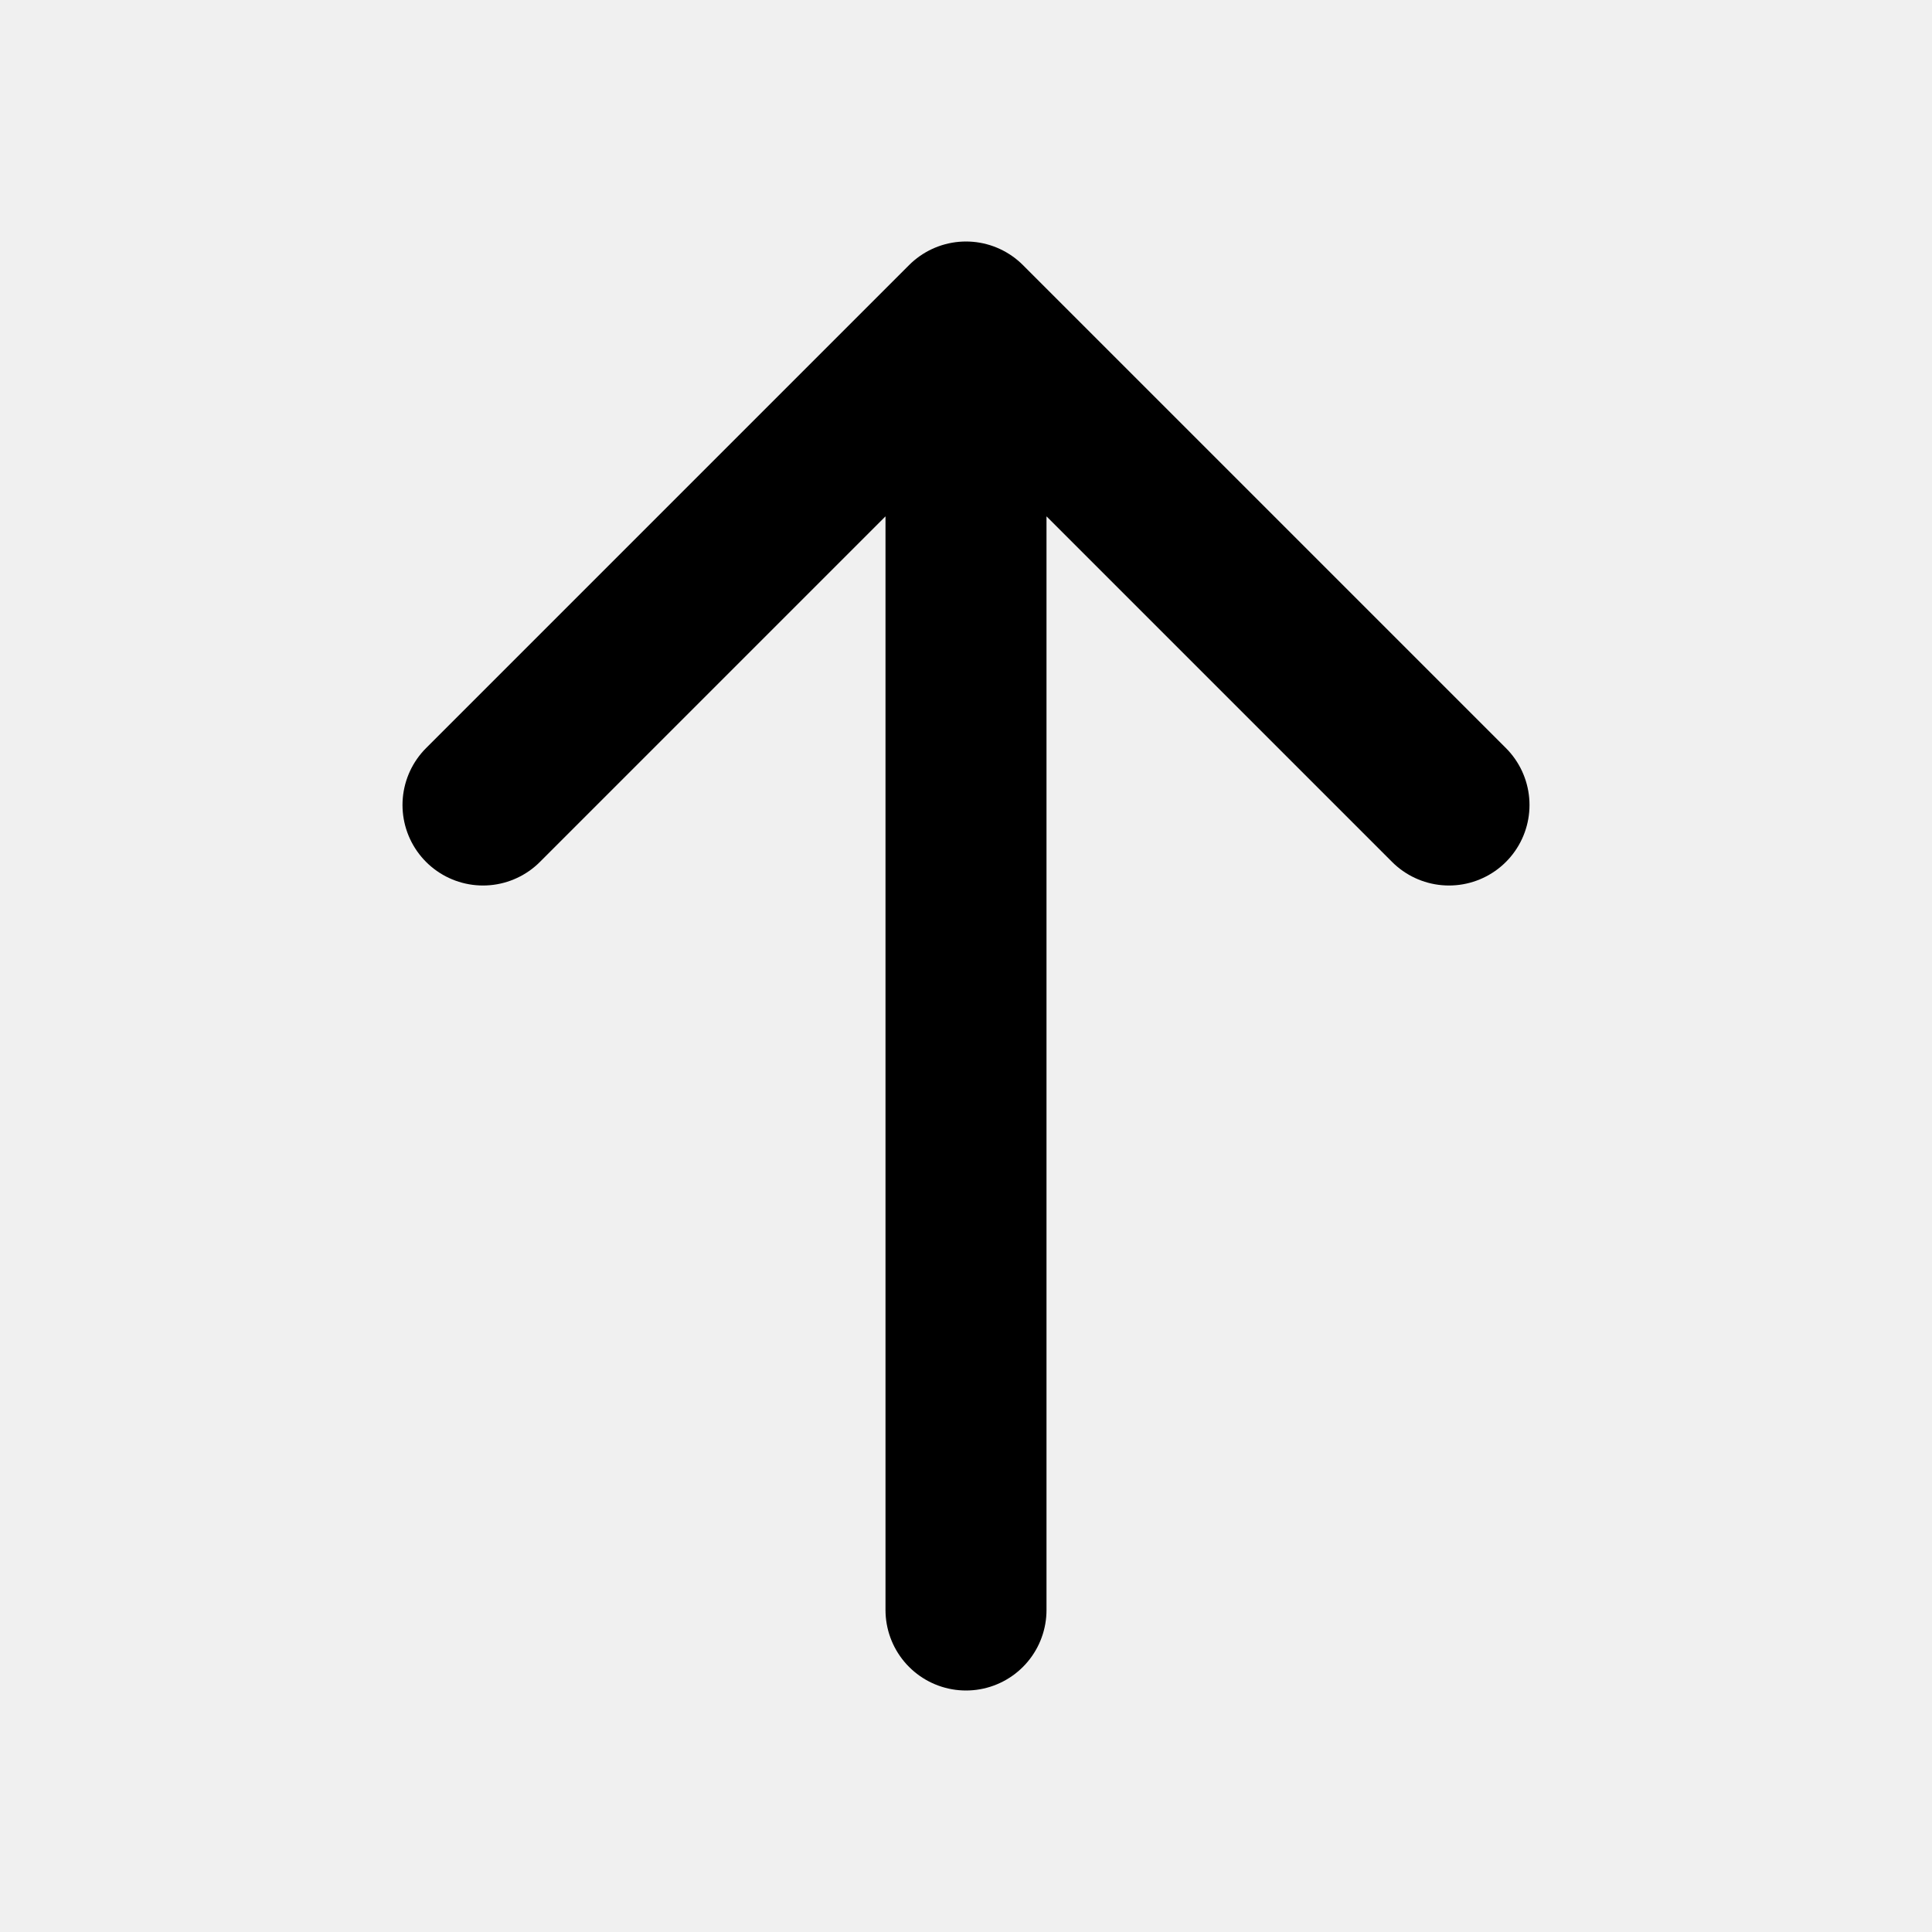
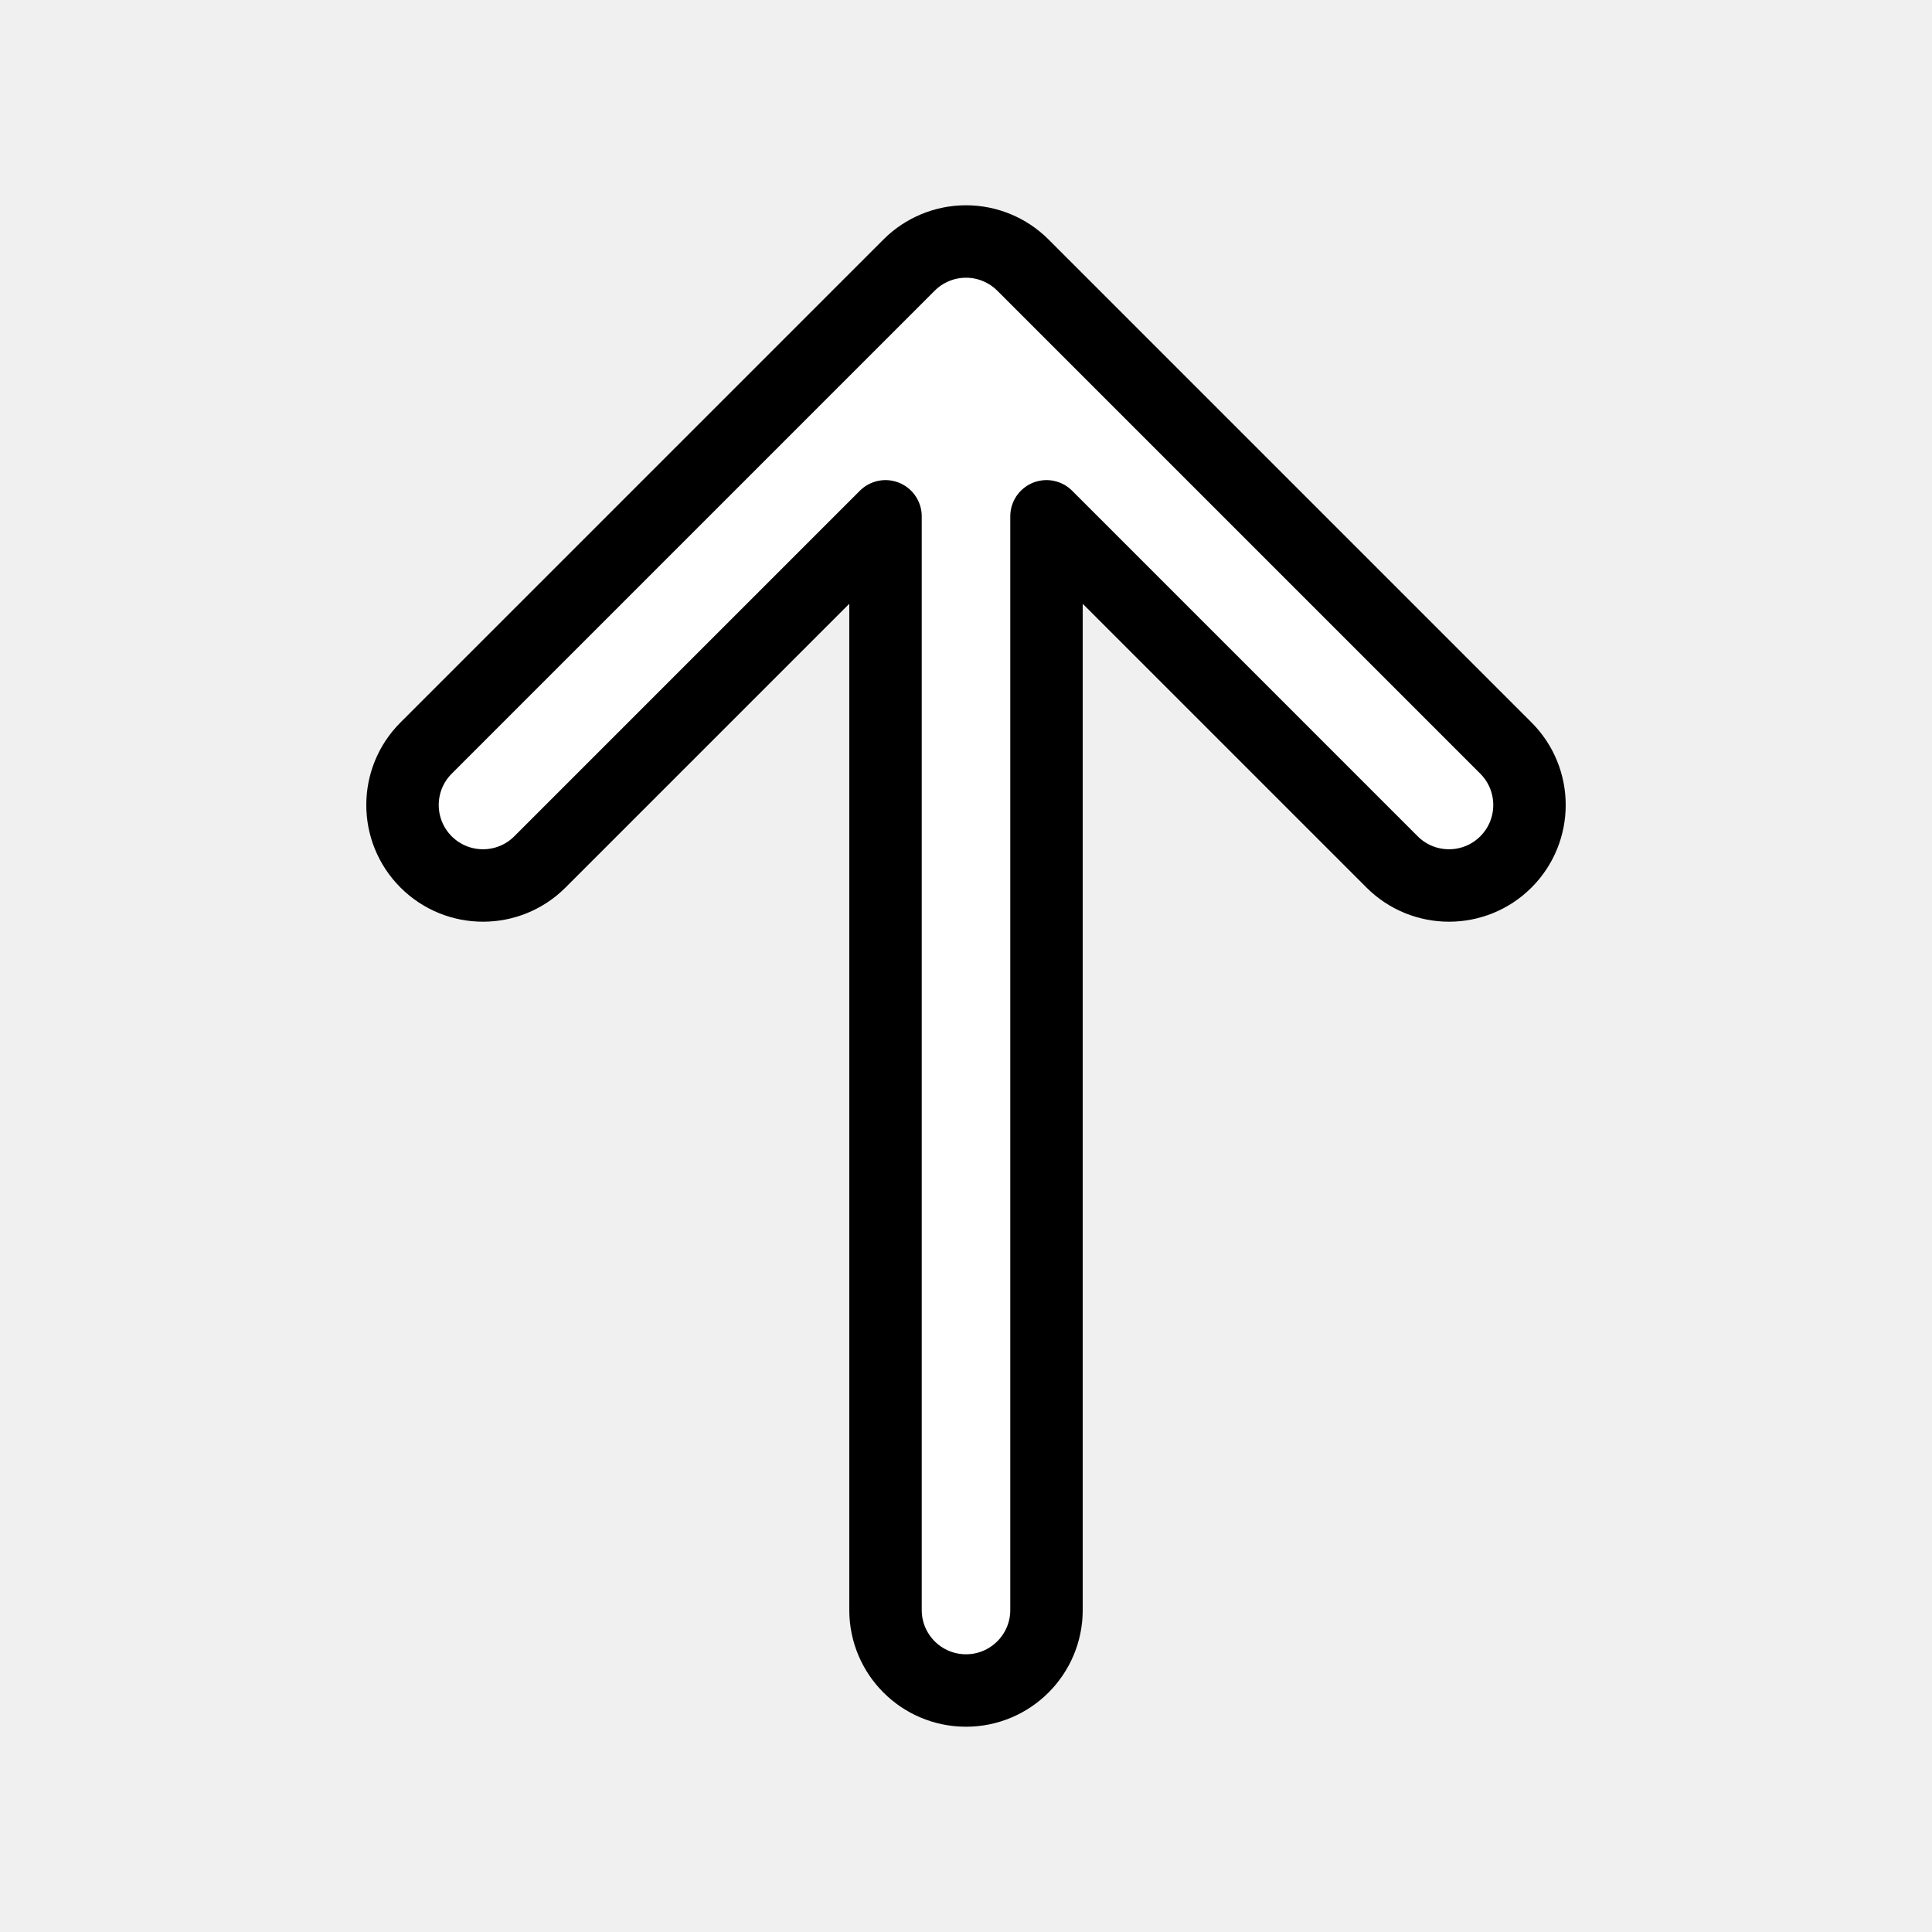
- <svg xmlns="http://www.w3.org/2000/svg" width="800px" height="800px" viewBox="0 0 24 24" fill="none">
-   <path d="M12 20L12 4M12 4L18 10M12 4L6 10" stroke="#000000" stroke-width="2" stroke-linecap="round" stroke-linejoin="round" />
+ <svg xmlns="http://www.w3.org/2000/svg" width="800px" height="800px" viewBox="0 0 24 24" fill="none" version="1.1" id="svg1">
+   <defs id="defs1">
+     <filter style="color-interpolation-filters:sRGB;" id="filter5" x="-0.035" y="-0.028" width="1.071" height="1.056">
+       <feColorMatrix values="-1 0 0 0 1 0 -1 0 0 1 0 0 -1 0 1 -0.21 -0.72 -0.07 1 0 " result="color2" id="feColorMatrix5" />
+     </filter>
+   </defs>
+   <path style="color:#000000;fill:#ffffff;stroke-linecap:round;stroke-linejoin:round;stroke:#000000;stroke-opacity:1;fill-opacity:1;stroke-width:0.9;stroke-dasharray:none;paint-order:normal" d="m 12,3 a 1,1 0 0 0 -0.707,0.293 l -6,6 a 1,1 0 0 0 0,1.414 1,1 0 0 0 1.414,0 L 11,6.414 V 20 a 1,1 0 0 0 1,1 1,1 0 0 0 1,-1 V 6.414 l 4.293,4.293 a 1,1 0 0 0 1.414,0 1,1 0 0 0 0,-1.414 l -6,-6 A 1,1 0 0 0 12,3 Z" id="path1" />
</svg>
